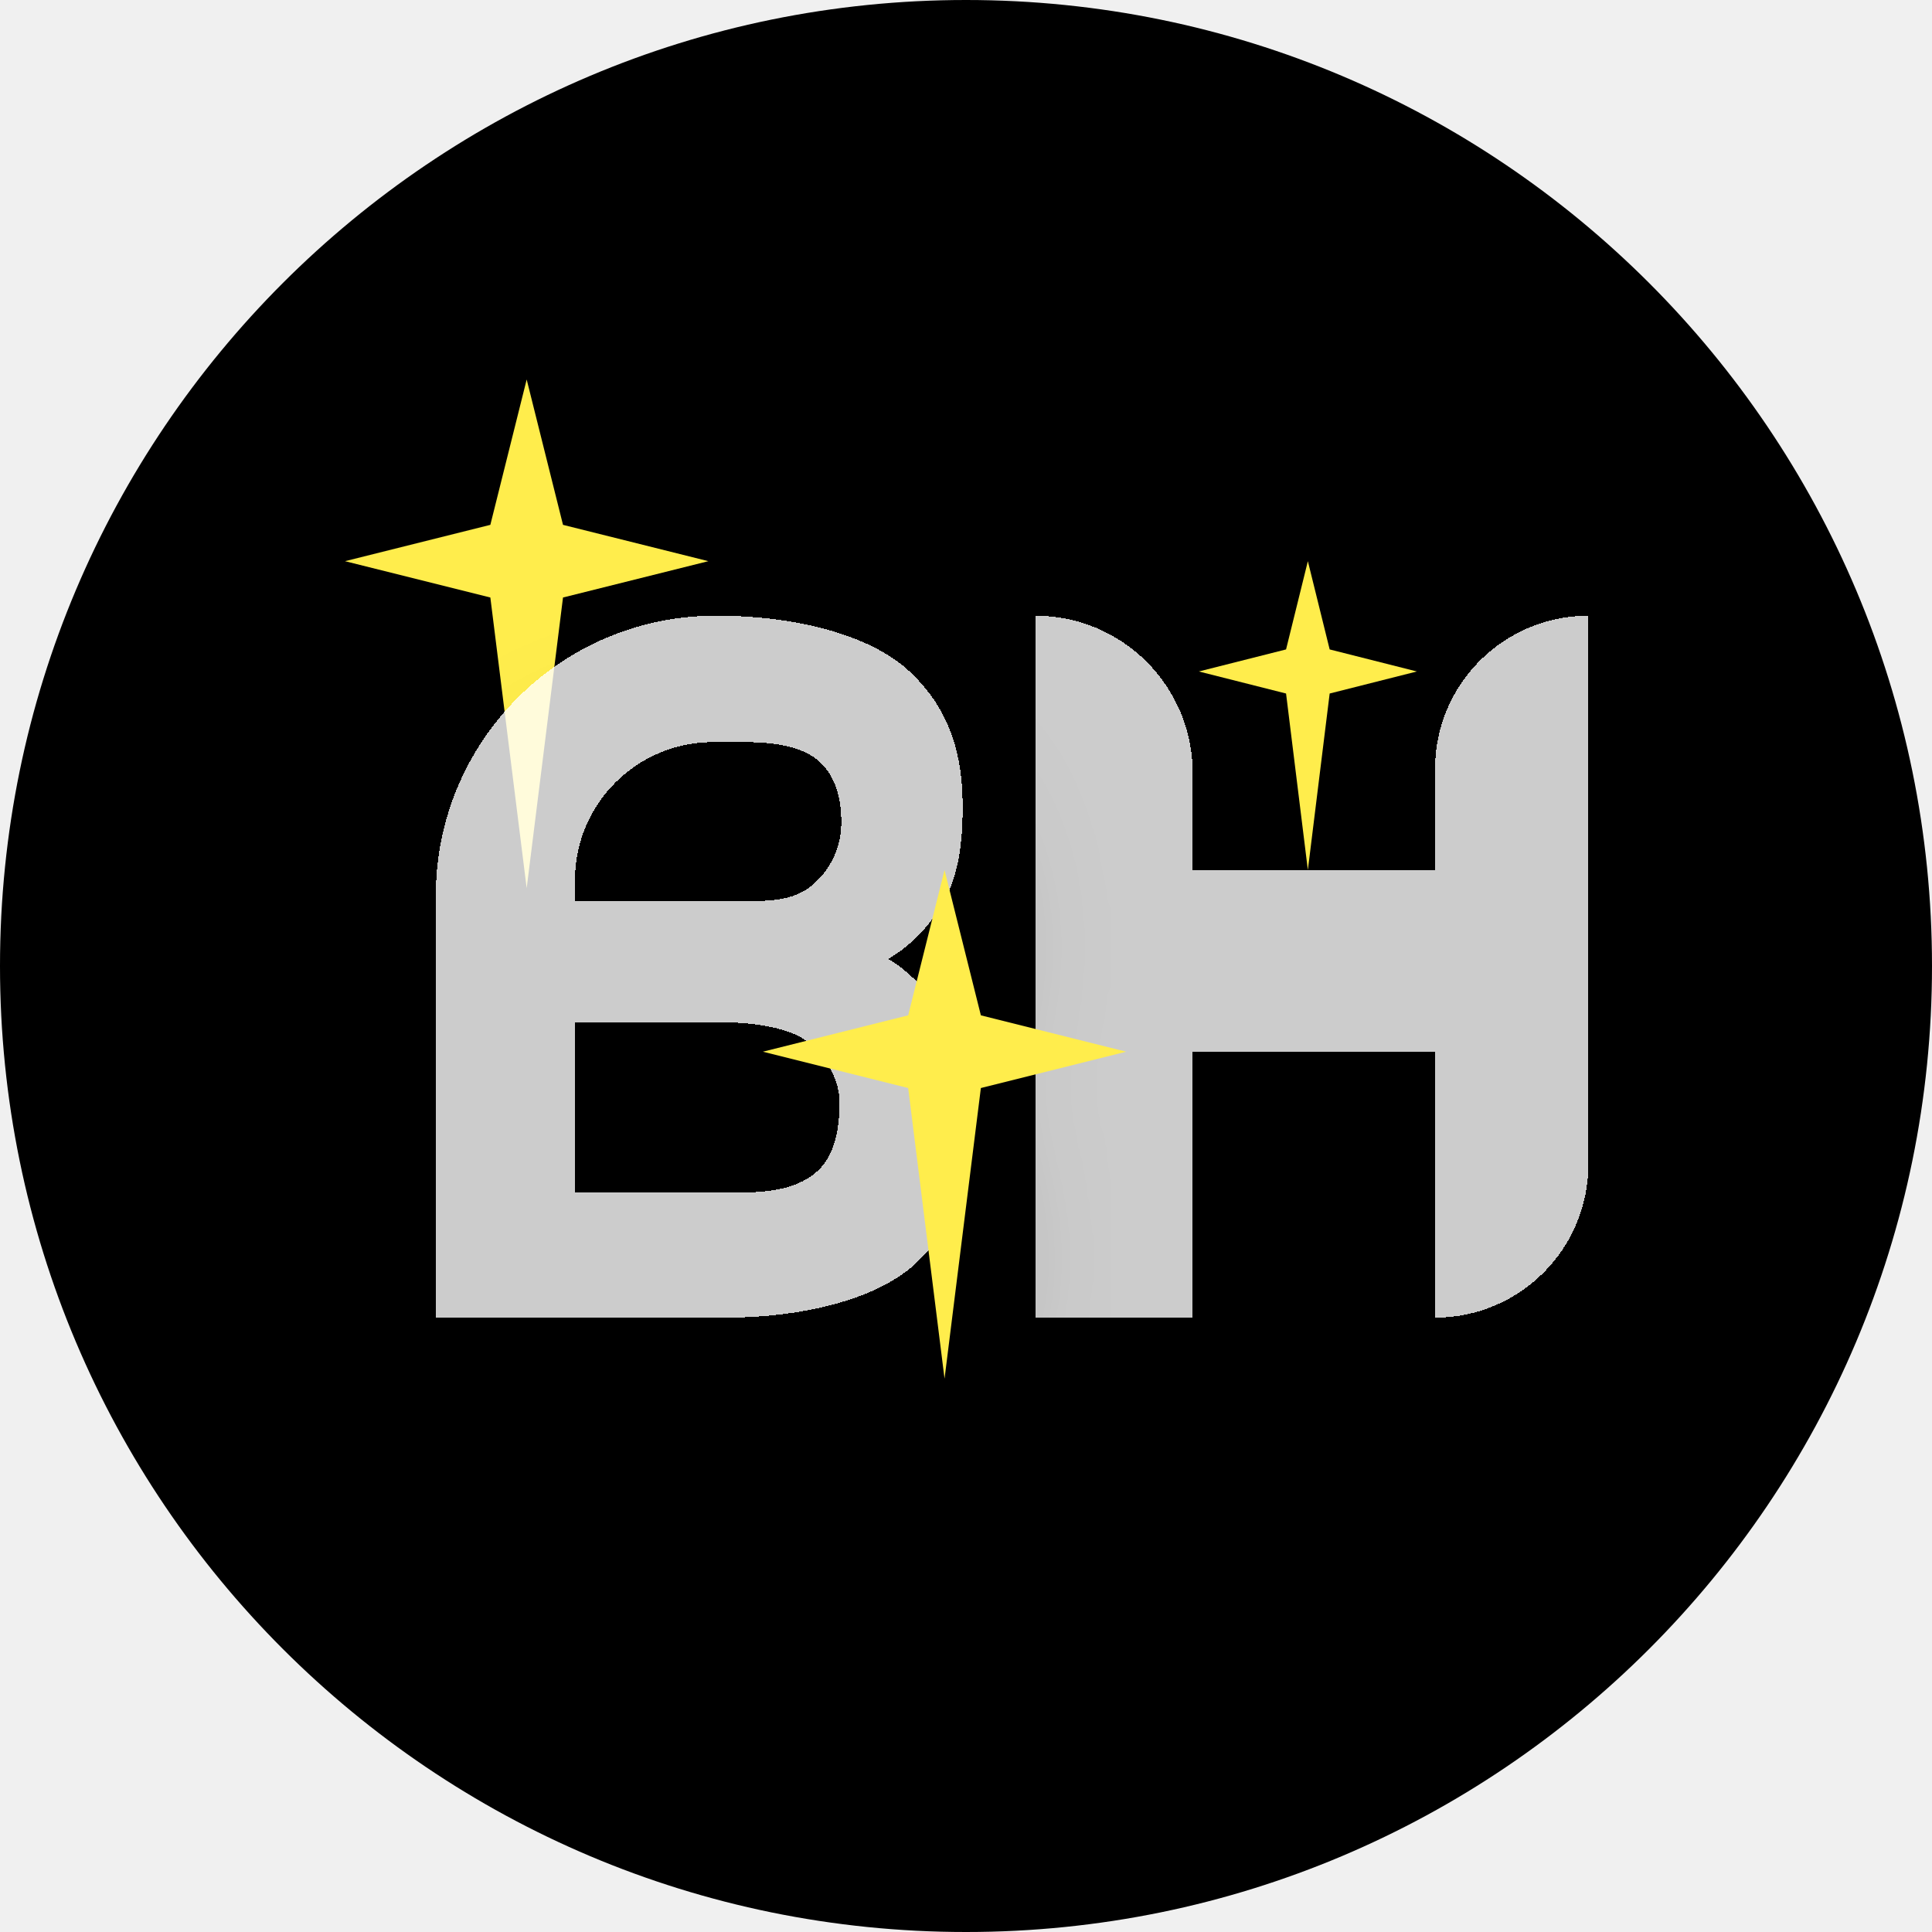
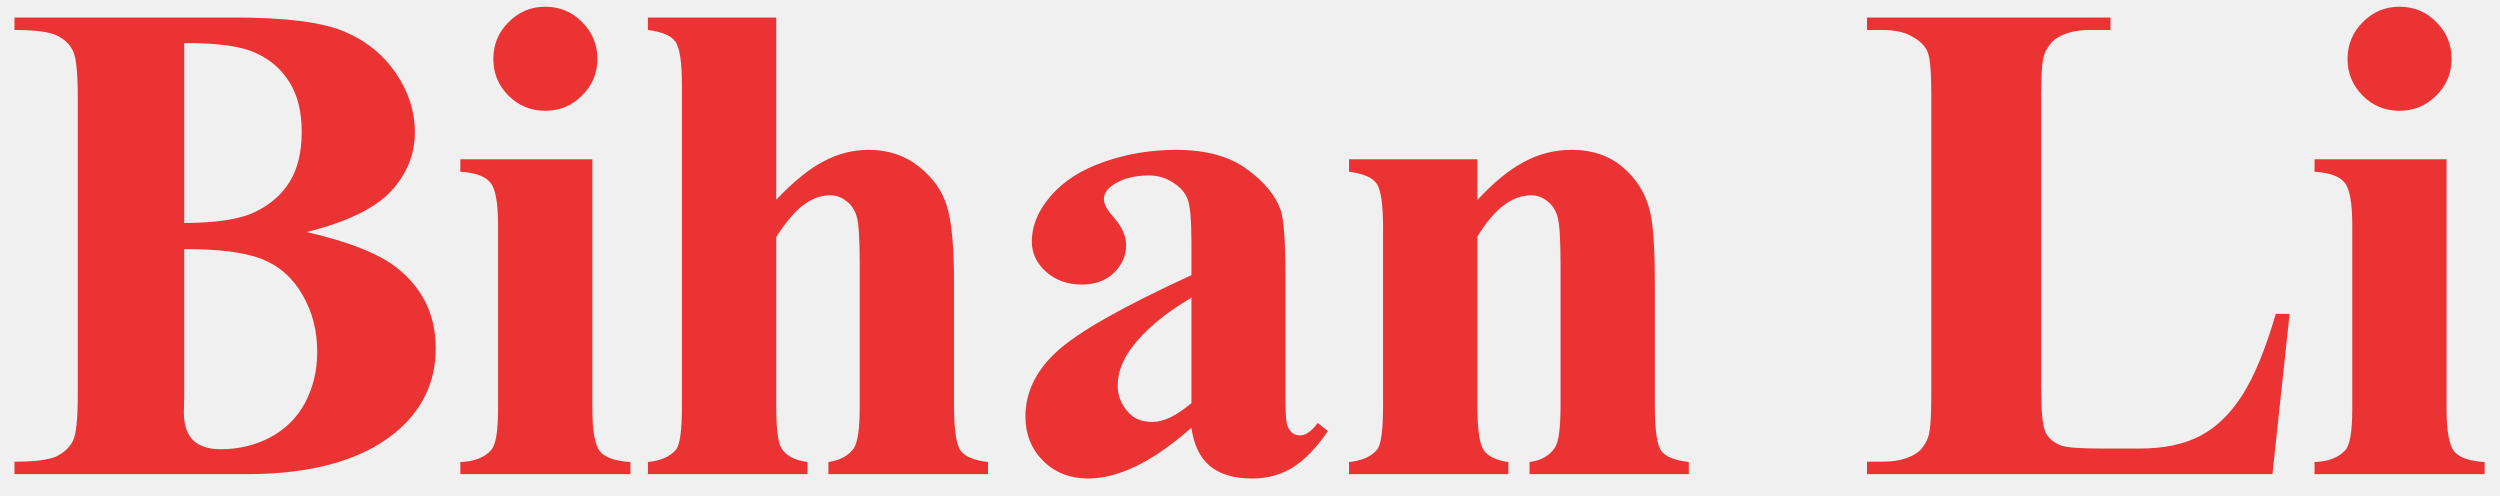
- <svg xmlns="http://www.w3.org/2000/svg" width="56" height="56" viewBox="0 0 56 56" fill="none">
-   <rect width="56" height="56" rx="28" fill="black" />
-   <path d="M14.213 15.213L15.266 11L16.319 15.213L20.532 16.266L16.319 17.319L15.266 25.744L14.213 17.319L10 16.266L14.213 15.213Z" fill="#FFED4C" />
-   <g filter="url(#filter0_d_635_17)">
-     <path d="M30.01 38.193V17.846V17.846C32.529 17.846 34.571 19.887 34.571 22.406V25.218H41.595V22.29C41.595 19.835 43.585 17.846 46.04 17.846V17.846V33.749C46.04 36.203 44.05 38.193 41.595 38.193V38.193V30.484H34.571V38.193H30.01Z" fill="white" fill-opacity="0.8" shape-rendering="crispEdges" />
-   </g>
-   <g filter="url(#filter1_d_635_17)">
-     <path d="M12.633 38.193L12.633 25.955C12.633 21.476 16.264 17.846 20.742 17.846V17.846C23.428 17.846 25.378 18.555 26.324 19.425C27.377 20.394 27.904 21.605 27.904 23.375C27.904 24.449 27.777 25.387 27.356 26.124C26.956 26.84 26.419 27.398 25.745 27.798C26.324 28.114 26.968 28.817 27.377 29.431C27.786 30.044 28.167 31.021 28.167 32.327C28.167 34.265 27.62 35.644 26.482 36.677C25.345 37.688 23.186 38.193 21.058 38.193H12.633ZM16.666 26.124H21.332C22.217 26.124 22.901 26.124 23.428 25.744C23.954 25.365 24.386 24.691 24.386 23.849C24.386 23.07 24.186 22.49 23.786 22.111C23.386 21.711 22.659 21.511 21.606 21.511H20.666C18.457 21.511 16.666 23.302 16.666 25.511V26.124ZM16.666 34.56H21.585C22.512 34.56 23.196 34.37 23.639 33.991C24.102 33.612 24.334 32.938 24.334 31.969C24.334 31.189 23.87 30.6 23.428 30.221C22.986 29.82 21.943 29.631 20.869 29.631H16.666V34.56Z" fill="white" fill-opacity="0.8" shape-rendering="crispEdges" />
-   </g>
-   <path d="M37.277 18.824L37.909 16.266L38.541 18.824L41.069 19.463L38.541 20.102L37.909 25.218L37.277 20.102L34.749 19.463L37.277 18.824Z" fill="#FFED4C" />
-   <path d="M26.324 29.43L27.378 25.218L28.431 29.43L32.643 30.484L28.431 31.537L27.378 39.962L26.324 31.537L22.112 30.484L26.324 29.43Z" fill="#FFED4C" />
-   <defs>
-     <filter id="filter0_d_635_17" x="26.01" y="17.846" width="24.029" height="28.347" filterUnits="userSpaceOnUse" color-interpolation-filters="sRGB">
-       <feFlood flood-opacity="0" result="BackgroundImageFix" />
-       <feColorMatrix in="SourceAlpha" type="matrix" values="0 0 0 0 0 0 0 0 0 0 0 0 0 0 0 0 0 0 127 0" result="hardAlpha" />
-       <feOffset dy="4" />
-       <feGaussianBlur stdDeviation="2" />
-       <feComposite in2="hardAlpha" operator="out" />
-       <feColorMatrix type="matrix" values="0 0 0 0 0 0 0 0 0 0 0 0 0 0 0 0 0 0 0.25 0" />
-       <feBlend mode="normal" in2="BackgroundImageFix" result="effect1_dropShadow_635_17" />
-       <feBlend mode="normal" in="SourceGraphic" in2="effect1_dropShadow_635_17" result="shape" />
-     </filter>
-     <filter id="filter1_d_635_17" x="8.633" y="17.846" width="23.534" height="28.347" filterUnits="userSpaceOnUse" color-interpolation-filters="sRGB">
-       <feFlood flood-opacity="0" result="BackgroundImageFix" />
-       <feColorMatrix in="SourceAlpha" type="matrix" values="0 0 0 0 0 0 0 0 0 0 0 0 0 0 0 0 0 0 127 0" result="hardAlpha" />
-       <feOffset dy="4" />
-       <feGaussianBlur stdDeviation="2" />
-       <feComposite in2="hardAlpha" operator="out" />
-       <feColorMatrix type="matrix" values="0 0 0 0 0 0 0 0 0 0 0 0 0 0 0 0 0 0 0.25 0" />
-       <feBlend mode="normal" in2="BackgroundImageFix" result="effect1_dropShadow_635_17" />
-       <feBlend mode="normal" in="SourceGraphic" in2="effect1_dropShadow_635_17" result="shape" />
-     </filter>
-   </defs>
+ <svg xmlns="http://www.w3.org/2000/svg" width="116" height="23" viewBox="0 0 116 23" fill="none">
+   <path d="M111.333 0.312C112.01 0.312 112.583 0.552 113.051 1.031C113.52 1.5 113.754 2.068 113.754 2.734C113.754 3.401 113.515 3.969 113.036 4.438C112.567 4.906 111.999 5.141 111.333 5.141C110.666 5.141 110.098 4.906 109.629 4.438C109.161 3.969 108.926 3.401 108.926 2.734C108.926 2.068 109.161 1.5 109.629 1.031C110.098 0.552 110.666 0.312 111.333 0.312ZM113.52 7.391V18.969C113.52 20 113.64 20.662 113.879 20.953C114.119 21.234 114.588 21.396 115.286 21.438V22H107.395V21.438C108.041 21.417 108.52 21.229 108.833 20.875C109.041 20.635 109.145 20 109.145 18.969V10.438C109.145 9.406 109.025 8.75 108.786 8.469C108.546 8.177 108.083 8.01 107.395 7.969V7.391H113.52Z" fill="#EB3333" />
+   <path d="M106.238 14.562L105.441 22H86.629V21.422H87.332C87.947 21.422 88.441 21.312 88.816 21.094C89.087 20.948 89.296 20.698 89.441 20.344C89.556 20.094 89.613 19.438 89.613 18.375V4.438C89.613 3.354 89.556 2.677 89.441 2.406C89.327 2.135 89.092 1.901 88.738 1.703C88.394 1.495 87.926 1.391 87.332 1.391H86.629V0.812H97.926V1.391H97.004C96.389 1.391 95.894 1.5 95.519 1.719C95.249 1.865 95.035 2.115 94.879 2.469C94.764 2.719 94.707 3.375 94.707 4.438V17.938C94.707 19.021 94.769 19.713 94.894 20.016C95.019 20.307 95.264 20.526 95.629 20.672C95.889 20.766 96.519 20.812 97.519 20.812H99.285C100.41 20.812 101.348 20.615 102.098 20.219C102.848 19.823 103.493 19.198 104.035 18.344C104.587 17.49 105.108 16.229 105.598 14.562H106.238Z" fill="#EB3333" />
+   <path d="M68.549 7.391V9.281C69.299 8.469 70.018 7.88 70.706 7.516C71.393 7.141 72.133 6.953 72.924 6.953C73.872 6.953 74.659 7.219 75.284 7.75C75.909 8.271 76.325 8.922 76.534 9.703C76.7 10.297 76.784 11.438 76.784 13.125V18.812C76.784 19.938 76.883 20.641 77.081 20.922C77.289 21.193 77.716 21.365 78.362 21.438V22H70.971V21.438C71.523 21.365 71.919 21.135 72.159 20.75C72.325 20.49 72.409 19.844 72.409 18.812V12.312C72.409 11.115 72.362 10.359 72.268 10.047C72.174 9.734 72.013 9.495 71.784 9.328C71.565 9.151 71.32 9.062 71.049 9.062C70.153 9.062 69.32 9.703 68.549 10.984V18.812C68.549 19.906 68.648 20.599 68.846 20.891C69.055 21.182 69.435 21.365 69.987 21.438V22H62.596V21.438C63.211 21.375 63.648 21.177 63.909 20.844C64.086 20.615 64.174 19.938 64.174 18.812V10.562C64.174 9.458 64.07 8.771 63.862 8.5C63.664 8.229 63.242 8.052 62.596 7.969V7.391H68.549Z" fill="#EB3333" />
+   <path d="M55.283 19.844C53.502 21.417 51.903 22.203 50.486 22.203C49.653 22.203 48.96 21.932 48.408 21.391C47.856 20.838 47.58 20.151 47.58 19.328C47.58 18.213 48.059 17.213 49.018 16.328C49.976 15.432 52.065 14.245 55.283 12.766V11.297C55.283 10.193 55.221 9.5 55.096 9.219C54.981 8.927 54.757 8.677 54.424 8.469C54.09 8.25 53.715 8.141 53.299 8.141C52.622 8.141 52.065 8.292 51.627 8.594C51.356 8.781 51.221 9 51.221 9.25C51.221 9.469 51.367 9.74 51.658 10.062C52.054 10.51 52.252 10.943 52.252 11.359C52.252 11.87 52.059 12.307 51.674 12.672C51.299 13.026 50.804 13.203 50.19 13.203C49.533 13.203 48.981 13.005 48.533 12.609C48.096 12.213 47.877 11.75 47.877 11.219C47.877 10.469 48.174 9.755 48.768 9.078C49.361 8.391 50.19 7.865 51.252 7.5C52.315 7.135 53.419 6.953 54.565 6.953C55.95 6.953 57.044 7.25 57.846 7.844C58.658 8.427 59.184 9.062 59.424 9.75C59.57 10.188 59.643 11.193 59.643 12.766V18.438C59.643 19.104 59.669 19.526 59.721 19.703C59.773 19.87 59.851 19.995 59.955 20.078C60.059 20.162 60.179 20.203 60.315 20.203C60.585 20.203 60.861 20.01 61.143 19.625L61.611 20C61.09 20.771 60.549 21.333 59.986 21.688C59.434 22.031 58.804 22.203 58.096 22.203C57.262 22.203 56.611 22.01 56.143 21.625C55.674 21.229 55.387 20.635 55.283 19.844ZM55.283 18.703V13.812C54.023 14.552 53.085 15.344 52.471 16.188C52.065 16.75 51.861 17.318 51.861 17.891C51.861 18.37 52.033 18.792 52.377 19.156C52.637 19.438 53.002 19.578 53.471 19.578C53.992 19.578 54.596 19.287 55.283 18.703Z" fill="#EB3333" />
+   <path d="M36.017 0.812V9.266C36.819 8.422 37.553 7.828 38.22 7.484C38.887 7.13 39.58 6.953 40.298 6.953C41.215 6.953 41.996 7.214 42.642 7.734C43.298 8.255 43.731 8.87 43.939 9.578C44.158 10.276 44.267 11.458 44.267 13.125V18.828C44.267 19.943 44.371 20.641 44.58 20.922C44.788 21.193 45.21 21.365 45.845 21.438V22H38.439V21.438C38.96 21.365 39.35 21.156 39.611 20.812C39.798 20.542 39.892 19.88 39.892 18.828V12.312C39.892 11.104 39.845 10.349 39.752 10.047C39.658 9.734 39.496 9.495 39.267 9.328C39.048 9.151 38.798 9.062 38.517 9.062C38.1 9.062 37.694 9.208 37.298 9.5C36.903 9.781 36.475 10.281 36.017 11V18.828C36.017 19.87 36.095 20.521 36.252 20.781C36.449 21.135 36.856 21.354 37.47 21.438V22H30.064V21.438C30.678 21.375 31.116 21.177 31.377 20.844C31.553 20.615 31.642 19.943 31.642 18.828V3.984C31.642 2.88 31.538 2.193 31.33 1.922C31.132 1.651 30.71 1.474 30.064 1.391V0.812H36.017Z" fill="#EB3333" />
+   <path d="M25.297 0.312C25.974 0.312 26.547 0.552 27.016 1.031C27.485 1.5 27.719 2.068 27.719 2.734C27.719 3.401 27.48 3.969 27 4.438C26.532 4.906 25.964 5.141 25.297 5.141C24.631 5.141 24.063 4.906 23.594 4.438C23.125 3.969 22.891 3.401 22.891 2.734C22.891 2.068 23.125 1.5 23.594 1.031C24.063 0.552 24.631 0.312 25.297 0.312ZM27.485 7.391V18.969C27.485 20 27.605 20.662 27.844 20.953C28.084 21.234 28.553 21.396 29.25 21.438V22H21.36V21.438C22.006 21.417 22.485 21.229 22.797 20.875C23.006 20.635 23.11 20 23.11 18.969V10.438C23.11 9.406 22.99 8.75 22.75 8.469C22.511 8.177 22.047 8.01 21.36 7.969V7.391H27.485Z" fill="#EB3333" />
+   <path d="M14.234 10.766C16.245 11.234 17.656 11.802 18.469 12.469C19.635 13.417 20.219 14.646 20.219 16.156C20.219 17.75 19.578 19.068 18.297 20.109C16.724 21.37 14.438 22 11.438 22H0.672V21.422C1.651 21.422 2.312 21.333 2.656 21.156C3.01 20.969 3.255 20.729 3.391 20.438C3.536 20.146 3.609 19.427 3.609 18.281V4.531C3.609 3.385 3.536 2.667 3.391 2.375C3.255 2.073 3.01 1.833 2.656 1.656C2.302 1.479 1.641 1.391 0.672 1.391V0.812H10.828C13.255 0.812 14.974 1.031 15.984 1.469C16.995 1.896 17.792 2.542 18.375 3.406C18.958 4.26 19.25 5.172 19.25 6.141C19.25 7.161 18.88 8.073 18.141 8.875C17.401 9.667 16.099 10.297 14.234 10.766ZM8.547 10.344C10.026 10.344 11.115 10.177 11.812 9.844C12.521 9.51 13.062 9.042 13.438 8.438C13.812 7.833 14 7.062 14 6.125C14 5.188 13.812 4.422 13.438 3.828C13.073 3.224 12.547 2.766 11.859 2.453C11.172 2.141 10.068 1.99 8.547 2V10.344ZM8.547 11.562V18.359L8.531 19.141C8.531 19.703 8.672 20.13 8.953 20.422C9.245 20.703 9.672 20.844 10.234 20.844C11.068 20.844 11.833 20.662 12.531 20.297C13.24 19.922 13.781 19.385 14.156 18.688C14.531 17.979 14.719 17.193 14.719 16.328C14.719 15.338 14.49 14.453 14.031 13.672C13.573 12.88 12.943 12.328 12.141 12.016C11.338 11.703 10.141 11.552 8.547 11.562Z" fill="#EB3333" />
</svg>
